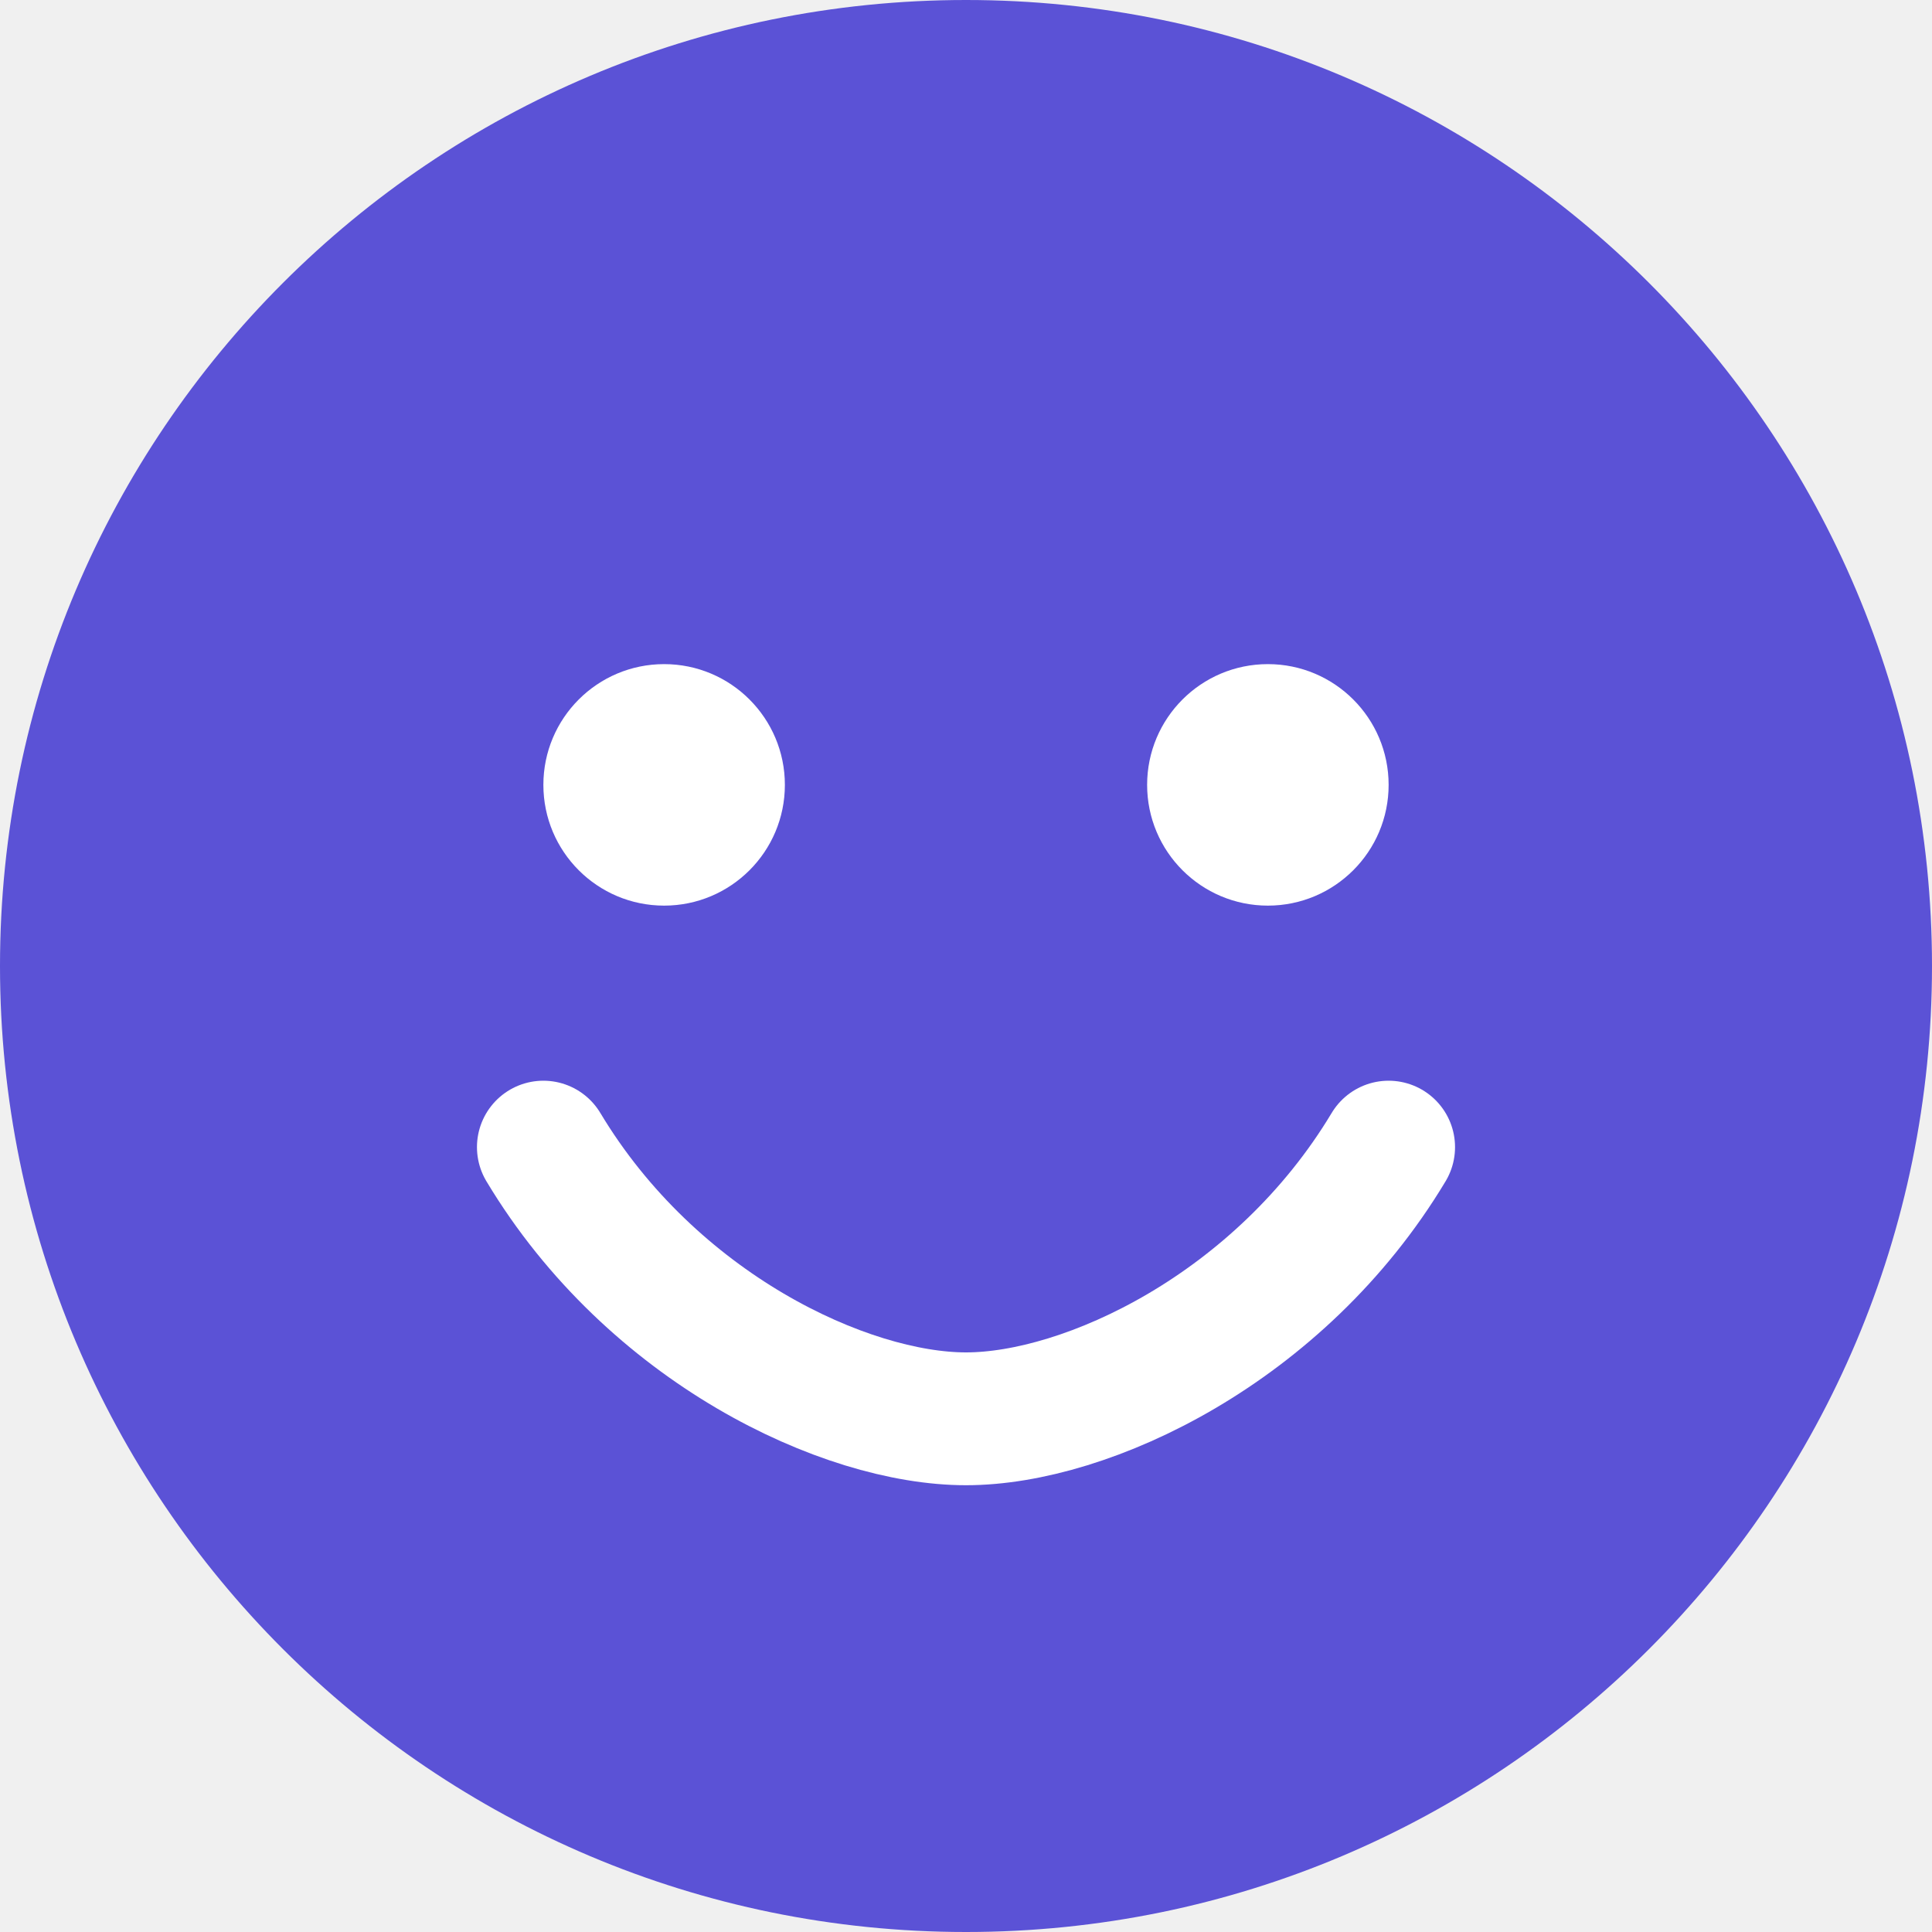
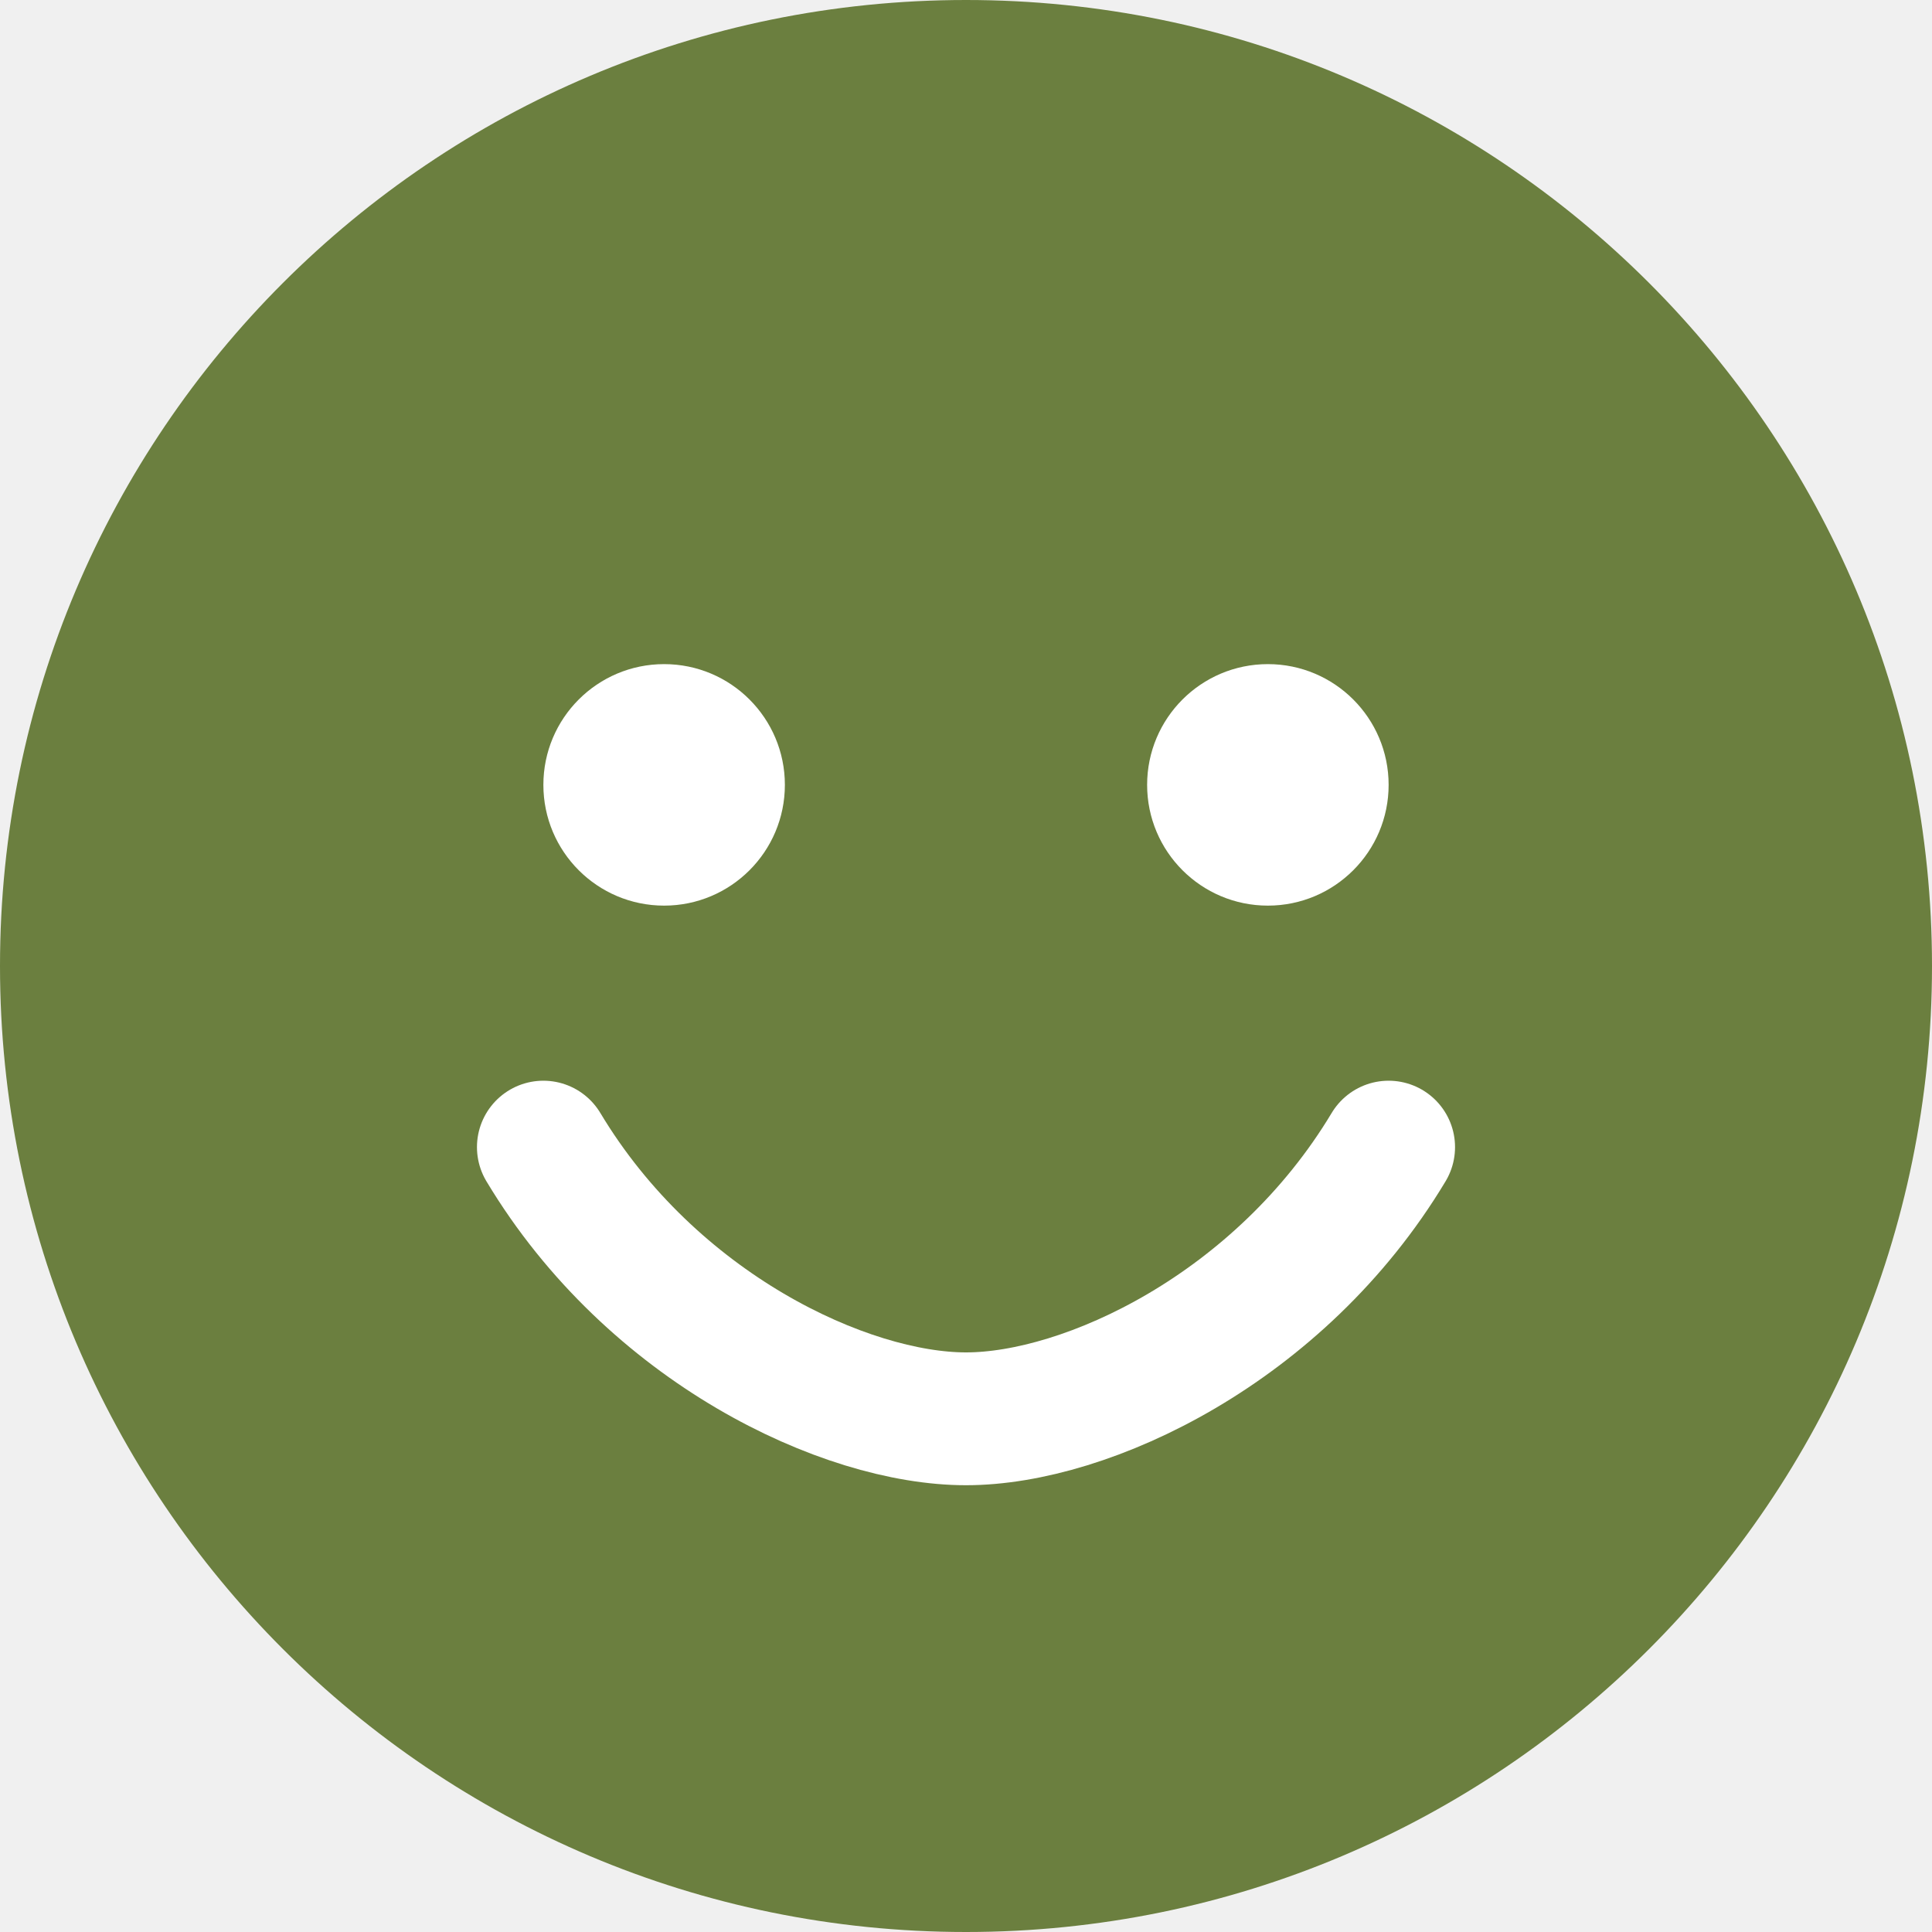
<svg xmlns="http://www.w3.org/2000/svg" viewBox="0 0 32 32">
-   <circle cx="16" cy="16" r="16" fill="#5b52d6" />
+   <circle cx="16" cy="16" r="16" fill="#6b7f3f" />
  <circle cx="11" cy="13" r="2" fill="#ffffff" />
  <circle cx="21" cy="13" r="2" fill="#ffffff" />
  <path d="M9 19c1.8 3 5 4.5 7 4.5s5.2-1.5 7-4.5" stroke="#ffffff" stroke-width="2.2" stroke-linecap="round" fill="none" />
</svg>
